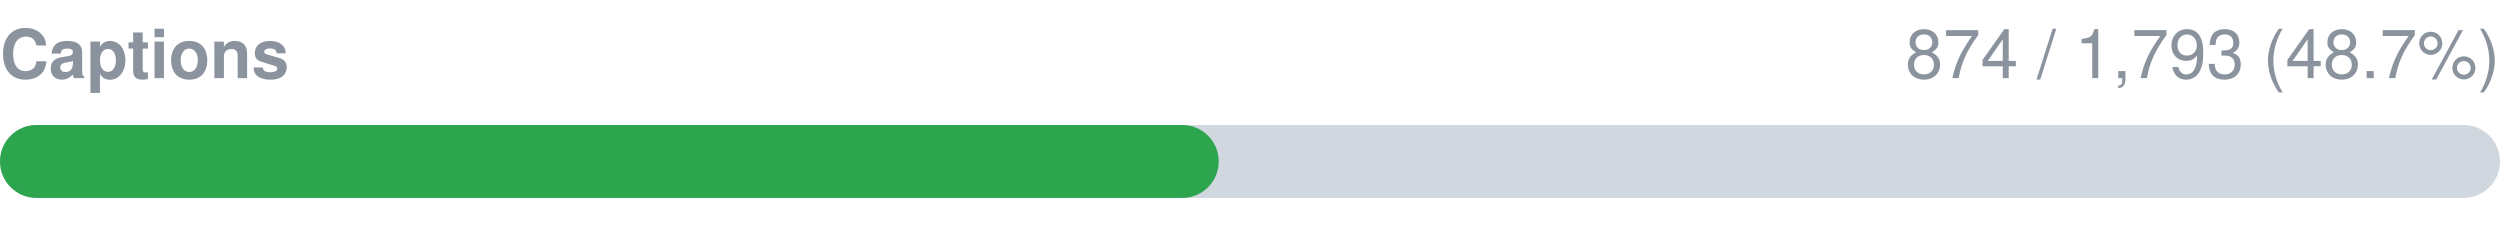
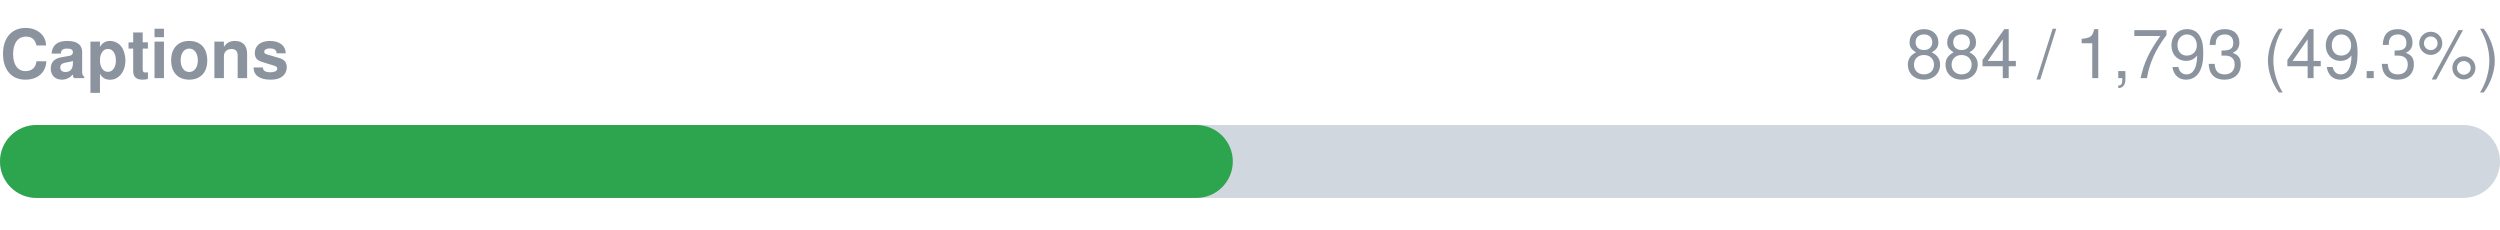
<svg xmlns="http://www.w3.org/2000/svg" width="480" height="44" viewBox="0 0 480 44" role="img">
  <text x="0" y="15" font-family="-apple-system,Segoe UI,Helvetica,Arial,sans-serif" font-size="13" font-weight="600" fill="#8b949e">Captions</text>
-   <text x="480" y="15" font-family="-apple-system,Segoe UI,Helvetica,Arial,sans-serif" font-size="13" text-anchor="end" fill="#8b949e">874 / 1,793 (48.7%)</text>
+   <text x="480" y="15" font-family="-apple-system,Segoe UI,Helvetica,Arial,sans-serif" font-size="13" text-anchor="end" fill="#8b949e">884 / 1,793 (49.3%)</text>
  <rect x="0" y="24" width="480" height="14" rx="7" fill="#d0d7de" />
-   <rect x="0" y="24" width="234" height="14" rx="7" fill="#2da44e" />
+   <rect x="0" y="24" width="236.7" height="14" rx="7" fill="#2da44e" />
</svg>
